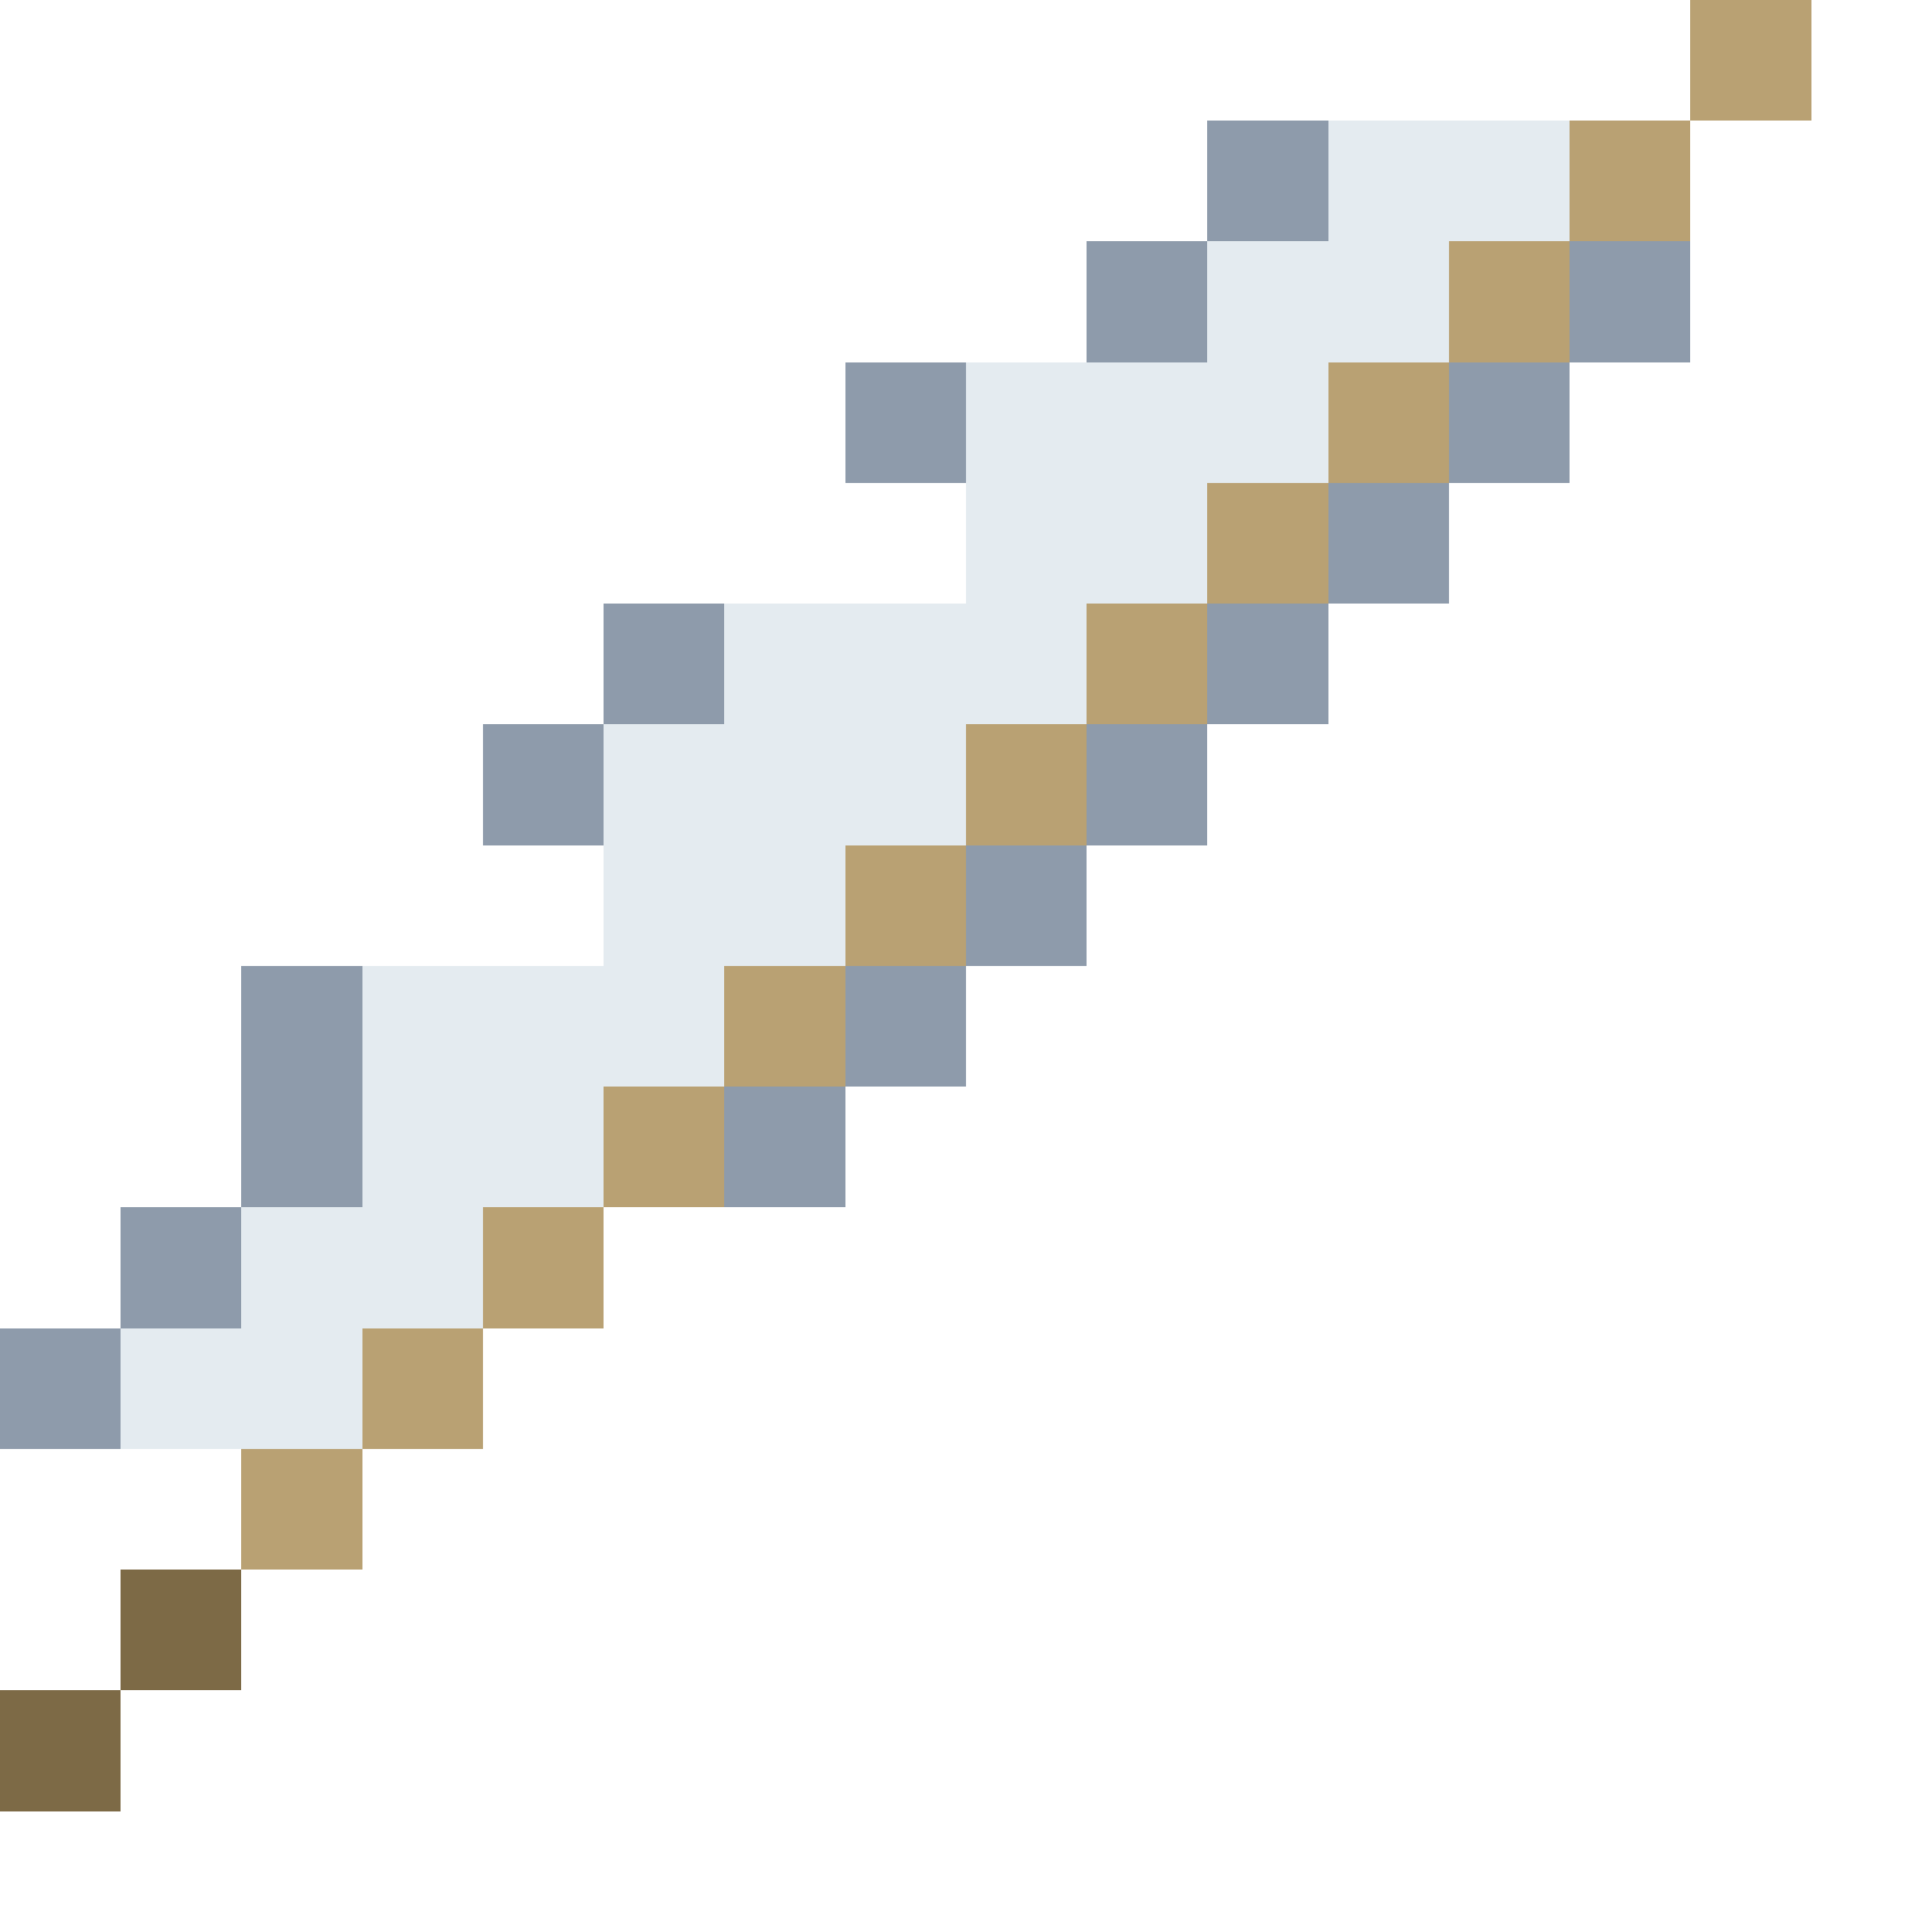
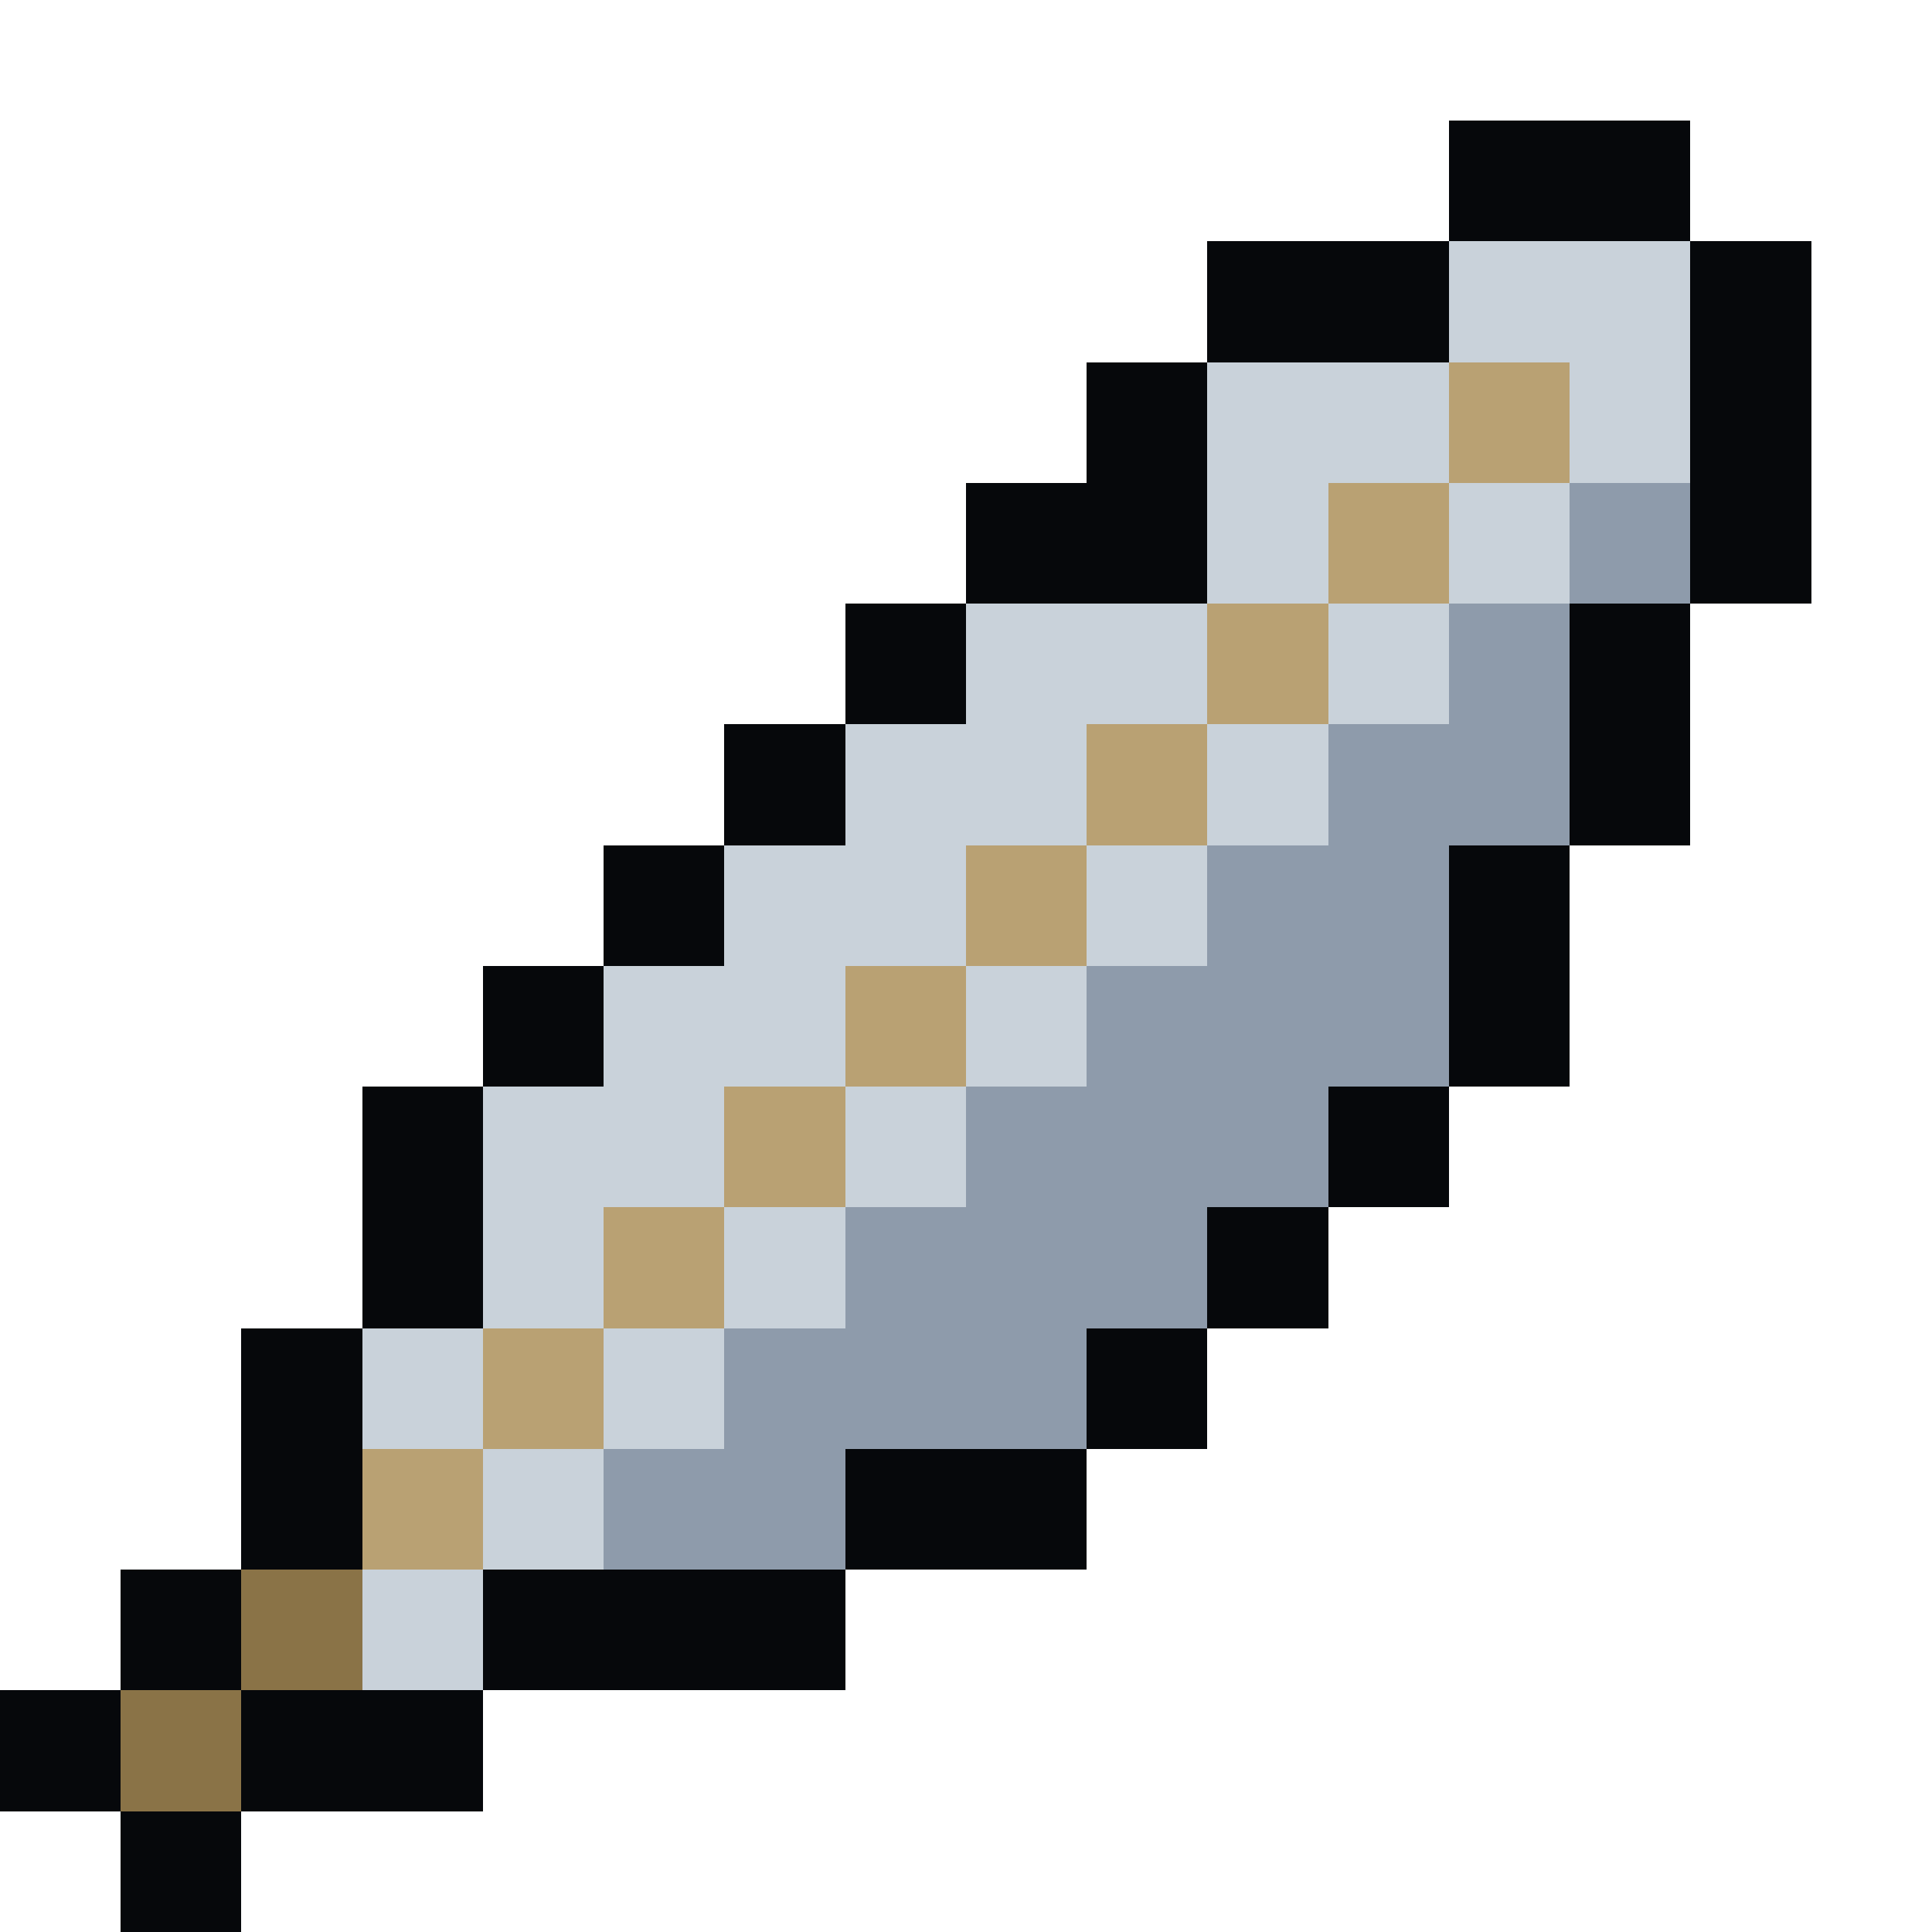
<svg xmlns="http://www.w3.org/2000/svg" viewBox="0 0 16 16" shape-rendering="crispEdges">
-   <rect x="14" y="0" width="1" height="1" fill="#b9a173" />
-   <rect x="10" y="1" width="1" height="1" fill="#8e9bab" />
-   <rect x="11" y="1" width="2" height="1" fill="#e4ebf0" />
-   <rect x="13" y="1" width="1" height="1" fill="#b9a173" />
-   <rect x="9" y="2" width="1" height="1" fill="#8e9bab" />
-   <rect x="10" y="2" width="2" height="1" fill="#e4ebf0" />
-   <rect x="12" y="2" width="1" height="1" fill="#b9a173" />
-   <rect x="13" y="2" width="1" height="1" fill="#8e9bab" />
-   <rect x="7" y="3" width="1" height="1" fill="#8e9bab" />
-   <rect x="8" y="3" width="3" height="1" fill="#e4ebf0" />
-   <rect x="11" y="3" width="1" height="1" fill="#b9a173" />
-   <rect x="12" y="3" width="1" height="1" fill="#8e9bab" />
-   <rect x="8" y="4" width="2" height="1" fill="#e4ebf0" />
-   <rect x="10" y="4" width="1" height="1" fill="#b9a173" />
-   <rect x="11" y="4" width="1" height="1" fill="#8e9bab" />
-   <rect x="5" y="5" width="1" height="1" fill="#8e9bab" />
-   <rect x="6" y="5" width="3" height="1" fill="#e4ebf0" />
-   <rect x="9" y="5" width="1" height="1" fill="#b9a173" />
-   <rect x="10" y="5" width="1" height="1" fill="#8e9bab" />
-   <rect x="4" y="6" width="1" height="1" fill="#8e9bab" />
-   <rect x="5" y="6" width="3" height="1" fill="#e4ebf0" />
-   <rect x="8" y="6" width="1" height="1" fill="#b9a173" />
-   <rect x="9" y="6" width="1" height="1" fill="#8e9bab" />
-   <rect x="5" y="7" width="2" height="1" fill="#e4ebf0" />
-   <rect x="7" y="7" width="1" height="1" fill="#b9a173" />
-   <rect x="8" y="7" width="1" height="1" fill="#8e9bab" />
-   <rect x="2" y="8" width="1" height="1" fill="#8e9bab" />
-   <rect x="3" y="8" width="3" height="1" fill="#e4ebf0" />
-   <rect x="6" y="8" width="1" height="1" fill="#b9a173" />
-   <rect x="7" y="8" width="1" height="1" fill="#8e9bab" />
-   <rect x="2" y="9" width="1" height="1" fill="#8e9bab" />
-   <rect x="3" y="9" width="2" height="1" fill="#e4ebf0" />
-   <rect x="5" y="9" width="1" height="1" fill="#b9a173" />
-   <rect x="6" y="9" width="1" height="1" fill="#8e9bab" />
-   <rect x="1" y="10" width="1" height="1" fill="#8e9bab" />
-   <rect x="2" y="10" width="2" height="1" fill="#e4ebf0" />
-   <rect x="4" y="10" width="1" height="1" fill="#b9a173" />
-   <rect x="0" y="11" width="1" height="1" fill="#8e9bab" />
-   <rect x="1" y="11" width="2" height="1" fill="#e4ebf0" />
-   <rect x="3" y="11" width="1" height="1" fill="#b9a173" />
-   <rect x="2" y="12" width="1" height="1" fill="#b9a173" />
-   <rect x="1" y="13" width="1" height="1" fill="#7d6a46" />
-   <rect x="0" y="14" width="1" height="1" fill="#7d6a46" />
+   <rect x="12" y="1" width="2" height="1" fill="#06080b" />
+   <rect x="10" y="2" width="2" height="1" fill="#06080b" />
+   <rect x="12" y="2" width="2" height="1" fill="#c9d2da" />
+   <rect x="14" y="2" width="1" height="1" fill="#06080b" />
+   <rect x="9" y="3" width="1" height="1" fill="#06080b" />
+   <rect x="10" y="3" width="2" height="1" fill="#c9d2da" />
+   <rect x="12" y="3" width="1" height="1" fill="#b9a173" />
+   <rect x="13" y="3" width="1" height="1" fill="#c9d2da" />
+   <rect x="14" y="3" width="1" height="1" fill="#06080b" />
+   <rect x="8" y="4" width="2" height="1" fill="#06080b" />
+   <rect x="10" y="4" width="1" height="1" fill="#c9d2da" />
+   <rect x="11" y="4" width="1" height="1" fill="#b9a173" />
+   <rect x="12" y="4" width="1" height="1" fill="#c9d2da" />
+   <rect x="13" y="4" width="1" height="1" fill="#8e9bab" />
+   <rect x="14" y="4" width="1" height="1" fill="#06080b" />
+   <rect x="7" y="5" width="1" height="1" fill="#06080b" />
+   <rect x="8" y="5" width="2" height="1" fill="#c9d2da" />
+   <rect x="10" y="5" width="1" height="1" fill="#b9a173" />
+   <rect x="11" y="5" width="1" height="1" fill="#c9d2da" />
+   <rect x="12" y="5" width="1" height="1" fill="#8e9bab" />
+   <rect x="13" y="5" width="1" height="1" fill="#06080b" />
+   <rect x="6" y="6" width="1" height="1" fill="#06080b" />
+   <rect x="7" y="6" width="2" height="1" fill="#c9d2da" />
+   <rect x="9" y="6" width="1" height="1" fill="#b9a173" />
+   <rect x="10" y="6" width="1" height="1" fill="#c9d2da" />
+   <rect x="11" y="6" width="2" height="1" fill="#8e9bab" />
+   <rect x="13" y="6" width="1" height="1" fill="#06080b" />
+   <rect x="5" y="7" width="1" height="1" fill="#06080b" />
+   <rect x="6" y="7" width="2" height="1" fill="#c9d2da" />
+   <rect x="8" y="7" width="1" height="1" fill="#b9a173" />
+   <rect x="9" y="7" width="1" height="1" fill="#c9d2da" />
+   <rect x="10" y="7" width="2" height="1" fill="#8e9bab" />
+   <rect x="12" y="7" width="1" height="1" fill="#06080b" />
+   <rect x="4" y="8" width="1" height="1" fill="#06080b" />
+   <rect x="5" y="8" width="2" height="1" fill="#c9d2da" />
+   <rect x="7" y="8" width="1" height="1" fill="#b9a173" />
+   <rect x="8" y="8" width="1" height="1" fill="#c9d2da" />
+   <rect x="9" y="8" width="3" height="1" fill="#8e9bab" />
+   <rect x="12" y="8" width="1" height="1" fill="#06080b" />
+   <rect x="3" y="9" width="1" height="1" fill="#06080b" />
+   <rect x="4" y="9" width="2" height="1" fill="#c9d2da" />
+   <rect x="6" y="9" width="1" height="1" fill="#b9a173" />
+   <rect x="7" y="9" width="1" height="1" fill="#c9d2da" />
+   <rect x="8" y="9" width="3" height="1" fill="#8e9bab" />
+   <rect x="11" y="9" width="1" height="1" fill="#06080b" />
+   <rect x="3" y="10" width="1" height="1" fill="#06080b" />
+   <rect x="4" y="10" width="1" height="1" fill="#c9d2da" />
+   <rect x="5" y="10" width="1" height="1" fill="#b9a173" />
+   <rect x="6" y="10" width="1" height="1" fill="#c9d2da" />
+   <rect x="7" y="10" width="3" height="1" fill="#8e9bab" />
+   <rect x="10" y="10" width="1" height="1" fill="#06080b" />
+   <rect x="2" y="11" width="1" height="1" fill="#06080b" />
+   <rect x="3" y="11" width="1" height="1" fill="#c9d2da" />
+   <rect x="4" y="11" width="1" height="1" fill="#b9a173" />
+   <rect x="5" y="11" width="1" height="1" fill="#c9d2da" />
+   <rect x="6" y="11" width="3" height="1" fill="#8e9bab" />
+   <rect x="9" y="11" width="1" height="1" fill="#06080b" />
+   <rect x="2" y="12" width="1" height="1" fill="#06080b" />
+   <rect x="3" y="12" width="1" height="1" fill="#b9a173" />
+   <rect x="4" y="12" width="1" height="1" fill="#c9d2da" />
+   <rect x="5" y="12" width="2" height="1" fill="#8e9bab" />
+   <rect x="7" y="12" width="2" height="1" fill="#06080b" />
+   <rect x="1" y="13" width="1" height="1" fill="#06080b" />
+   <rect x="2" y="13" width="1" height="1" fill="#8a7347" />
+   <rect x="3" y="13" width="1" height="1" fill="#c9d2da" />
+   <rect x="4" y="13" width="3" height="1" fill="#06080b" />
+   <rect x="0" y="14" width="1" height="1" fill="#06080b" />
+   <rect x="1" y="14" width="1" height="1" fill="#8a7347" />
+   <rect x="2" y="14" width="2" height="1" fill="#06080b" />
+   <rect x="1" y="15" width="1" height="1" fill="#06080b" />
</svg>
